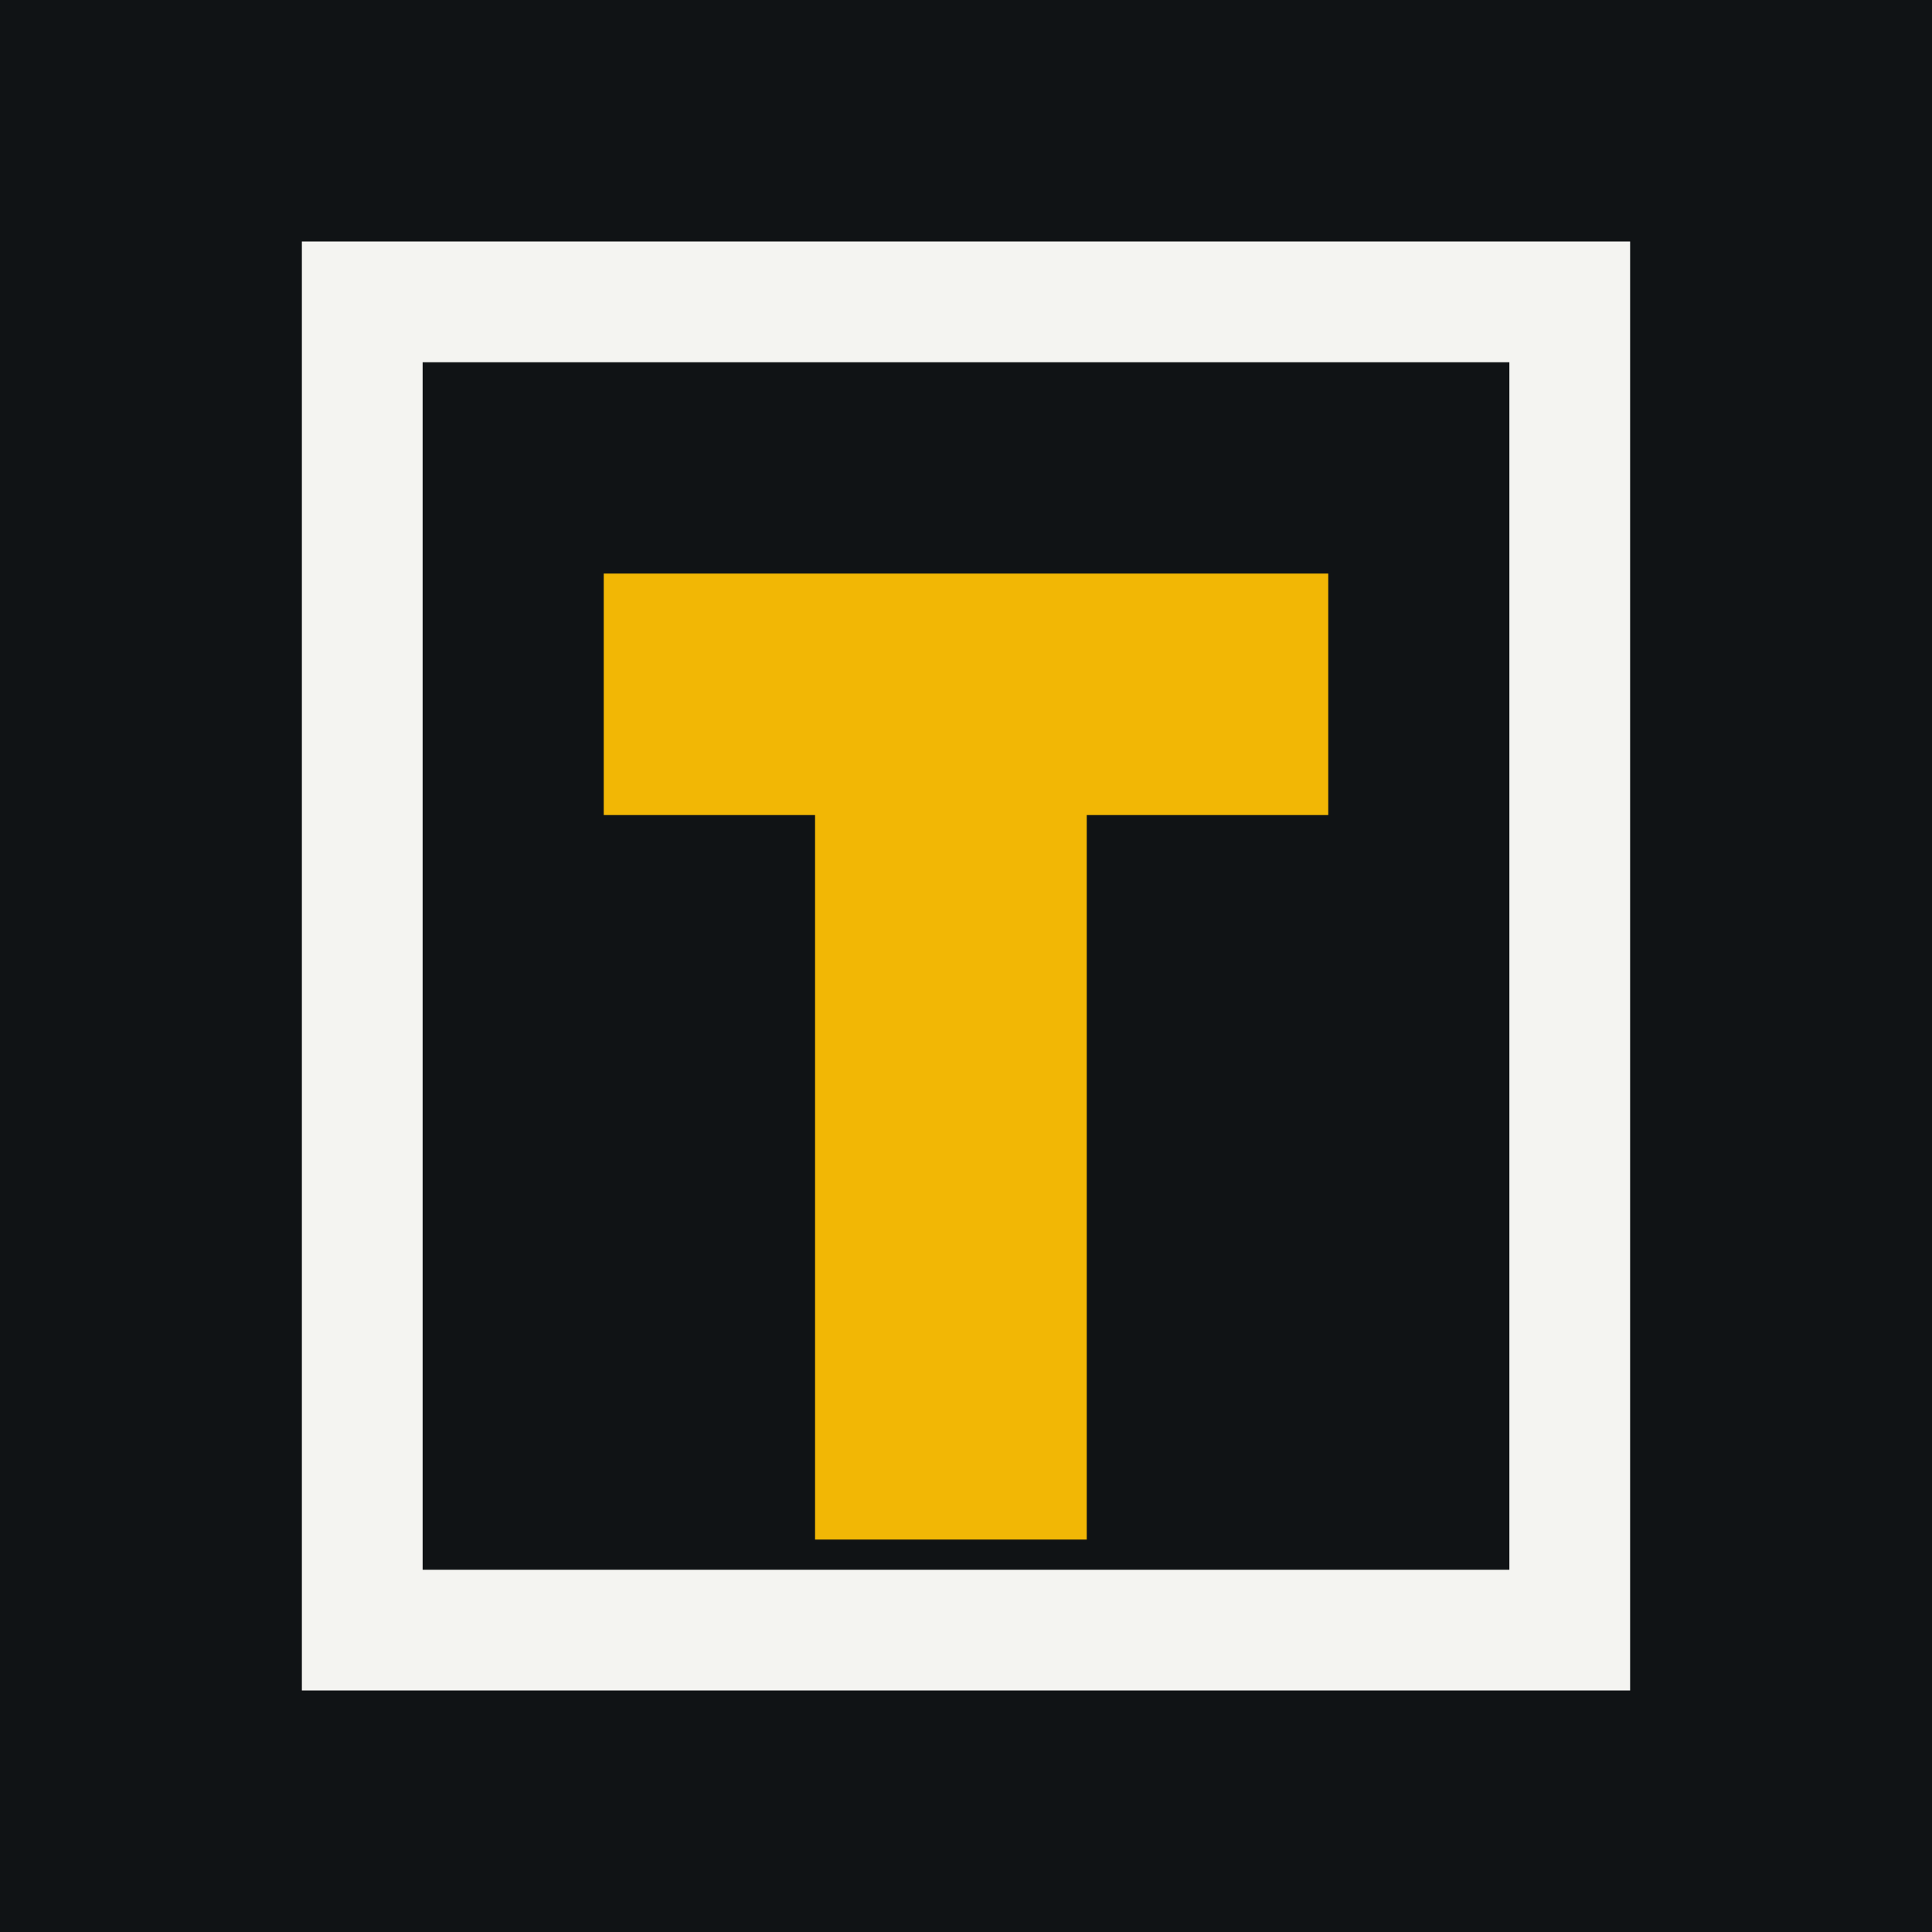
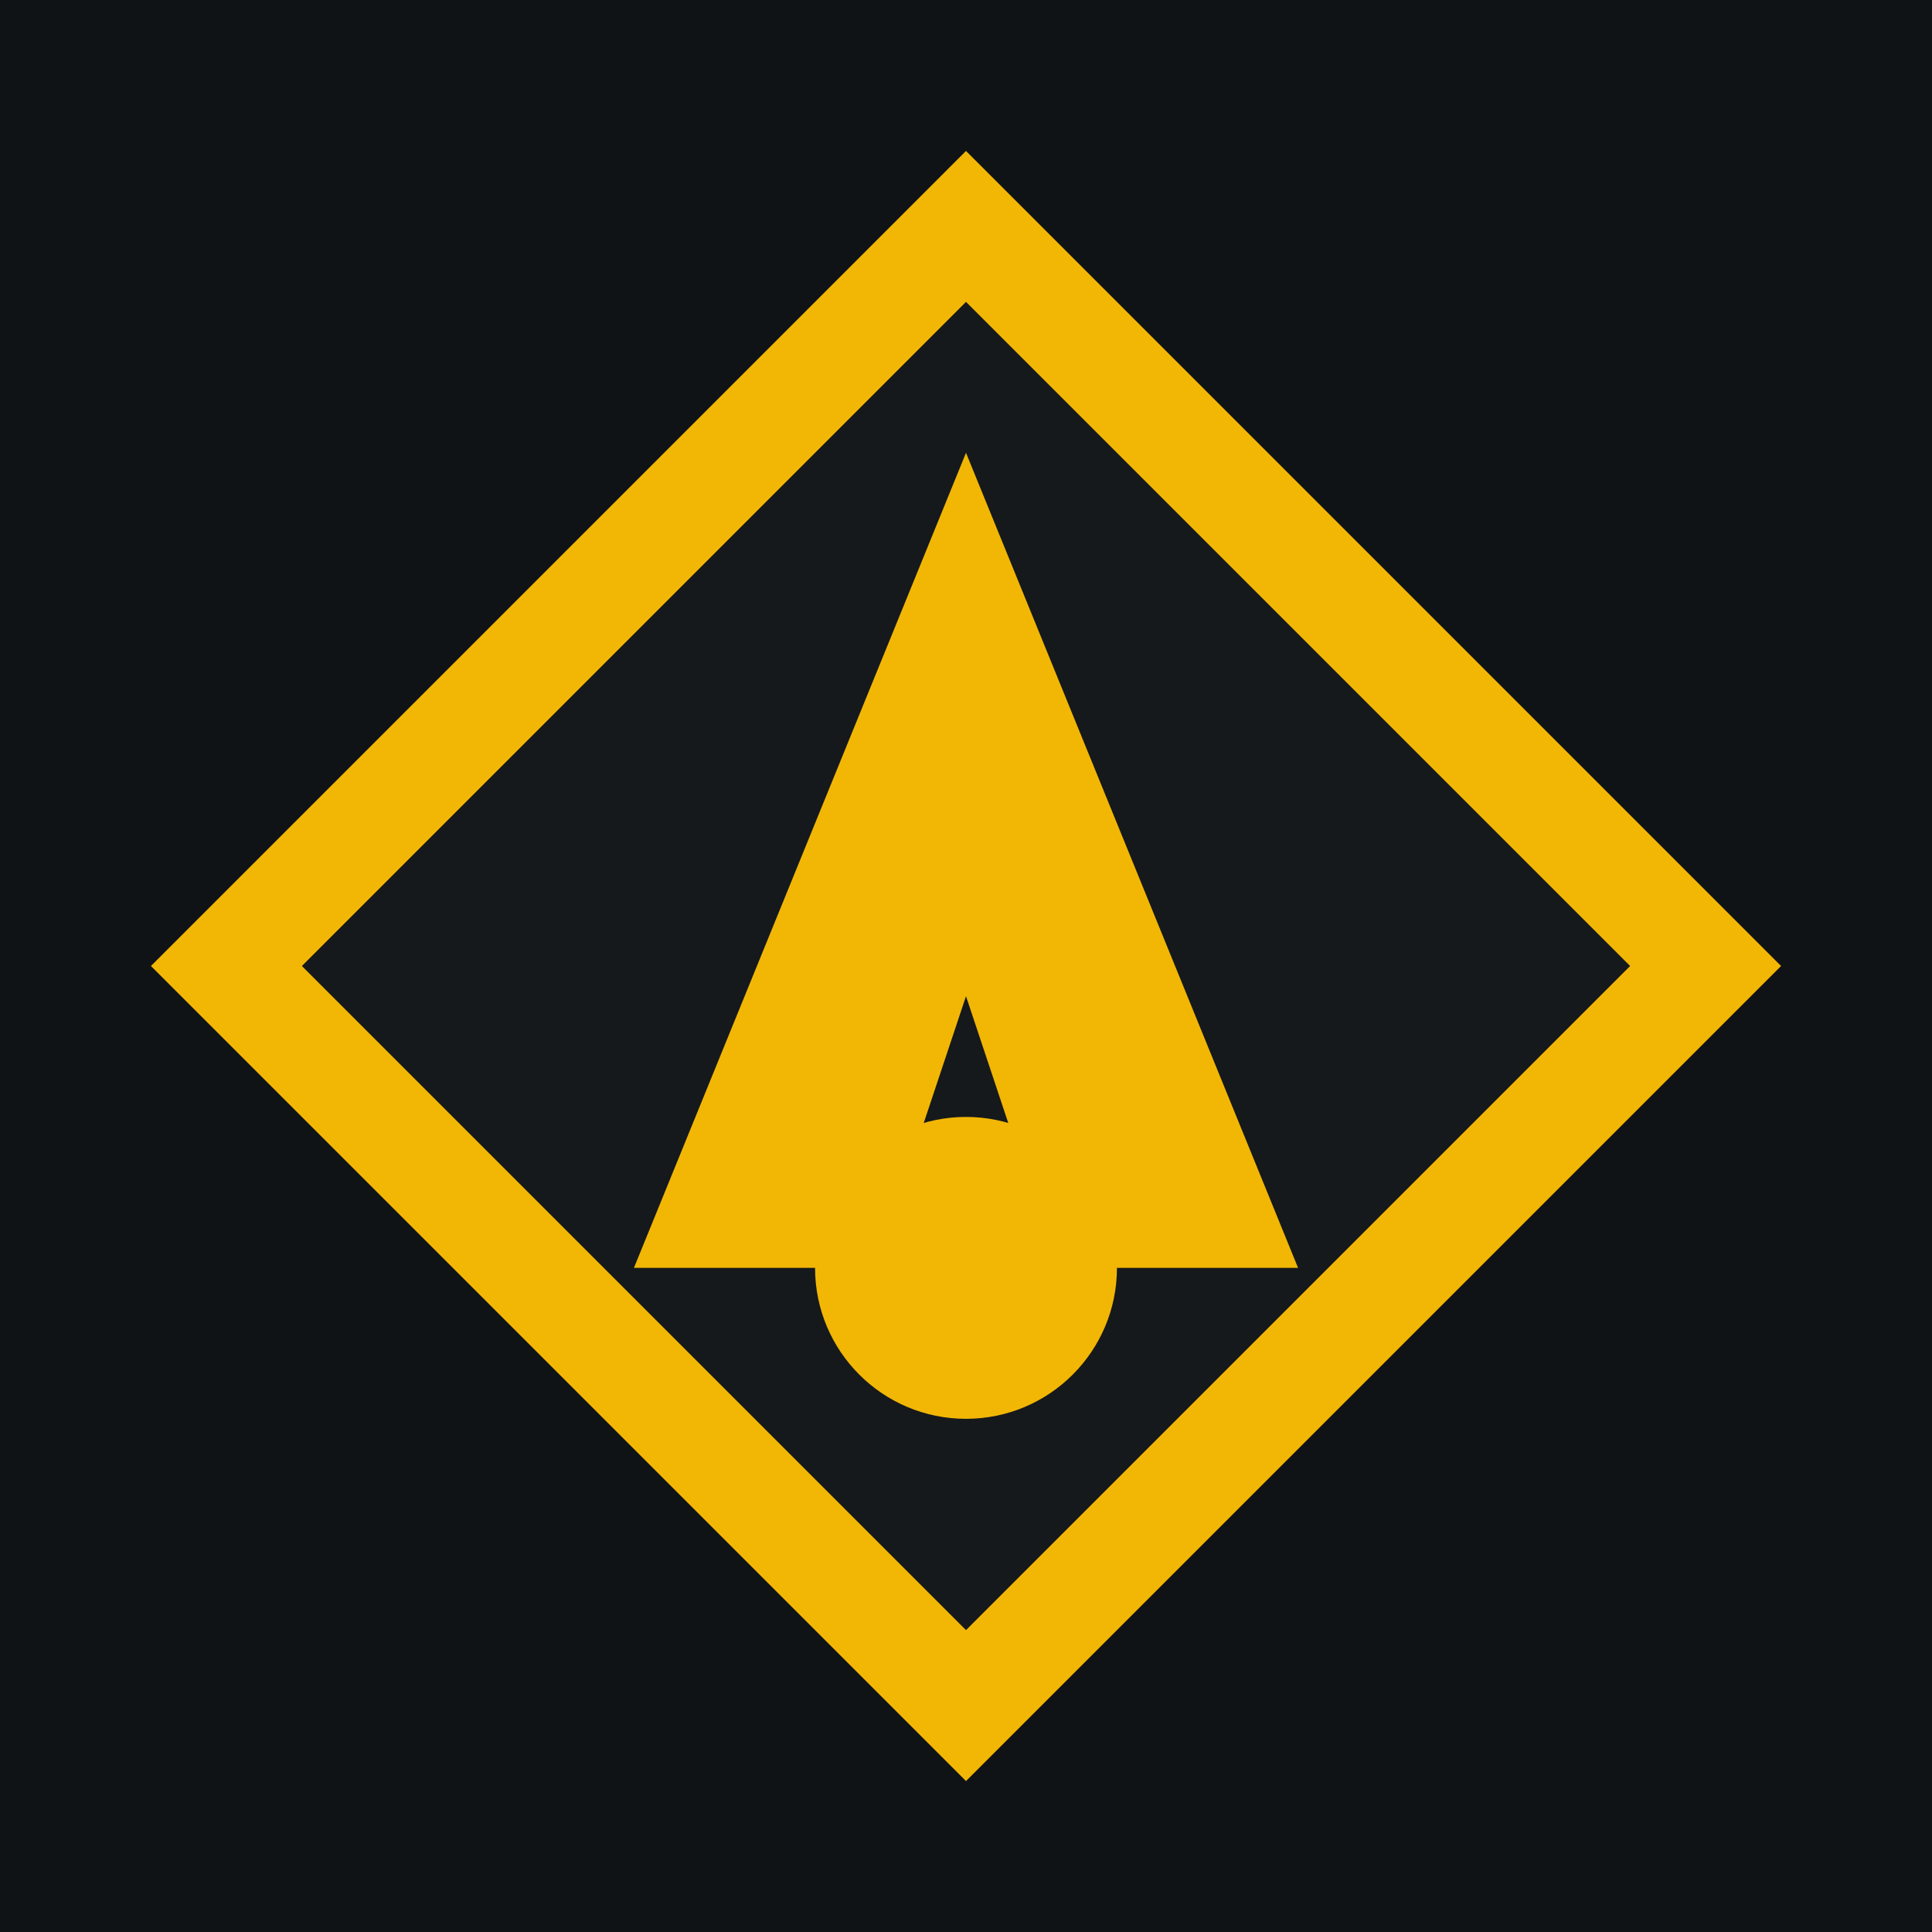
<svg xmlns="http://www.w3.org/2000/svg" viewBox="0 0 64 64">
  <rect width="64" height="64" fill="#101315" />
-   <path d="M12 10h40v44H12z" fill="none" stroke="#f4f4f1" stroke-width="4" />
-   <path d="M20 19h24v8h-8v24h-9V27h-7z" fill="#f2b705" />
+   <path d="M32 5 59 32 32 59 5 32 32 5Z" fill="#f2b705" />
+   <path d="M32 10 54 32 32 54 10 32 32 10Z" fill="#16191b" />
+   <path d="M21 42 32 15 43 42h-8l-3-9-3 9h-8Z" fill="#f2b705" />
+   <circle cx="32" cy="42" r="5" fill="#f2b705" />
</svg>
